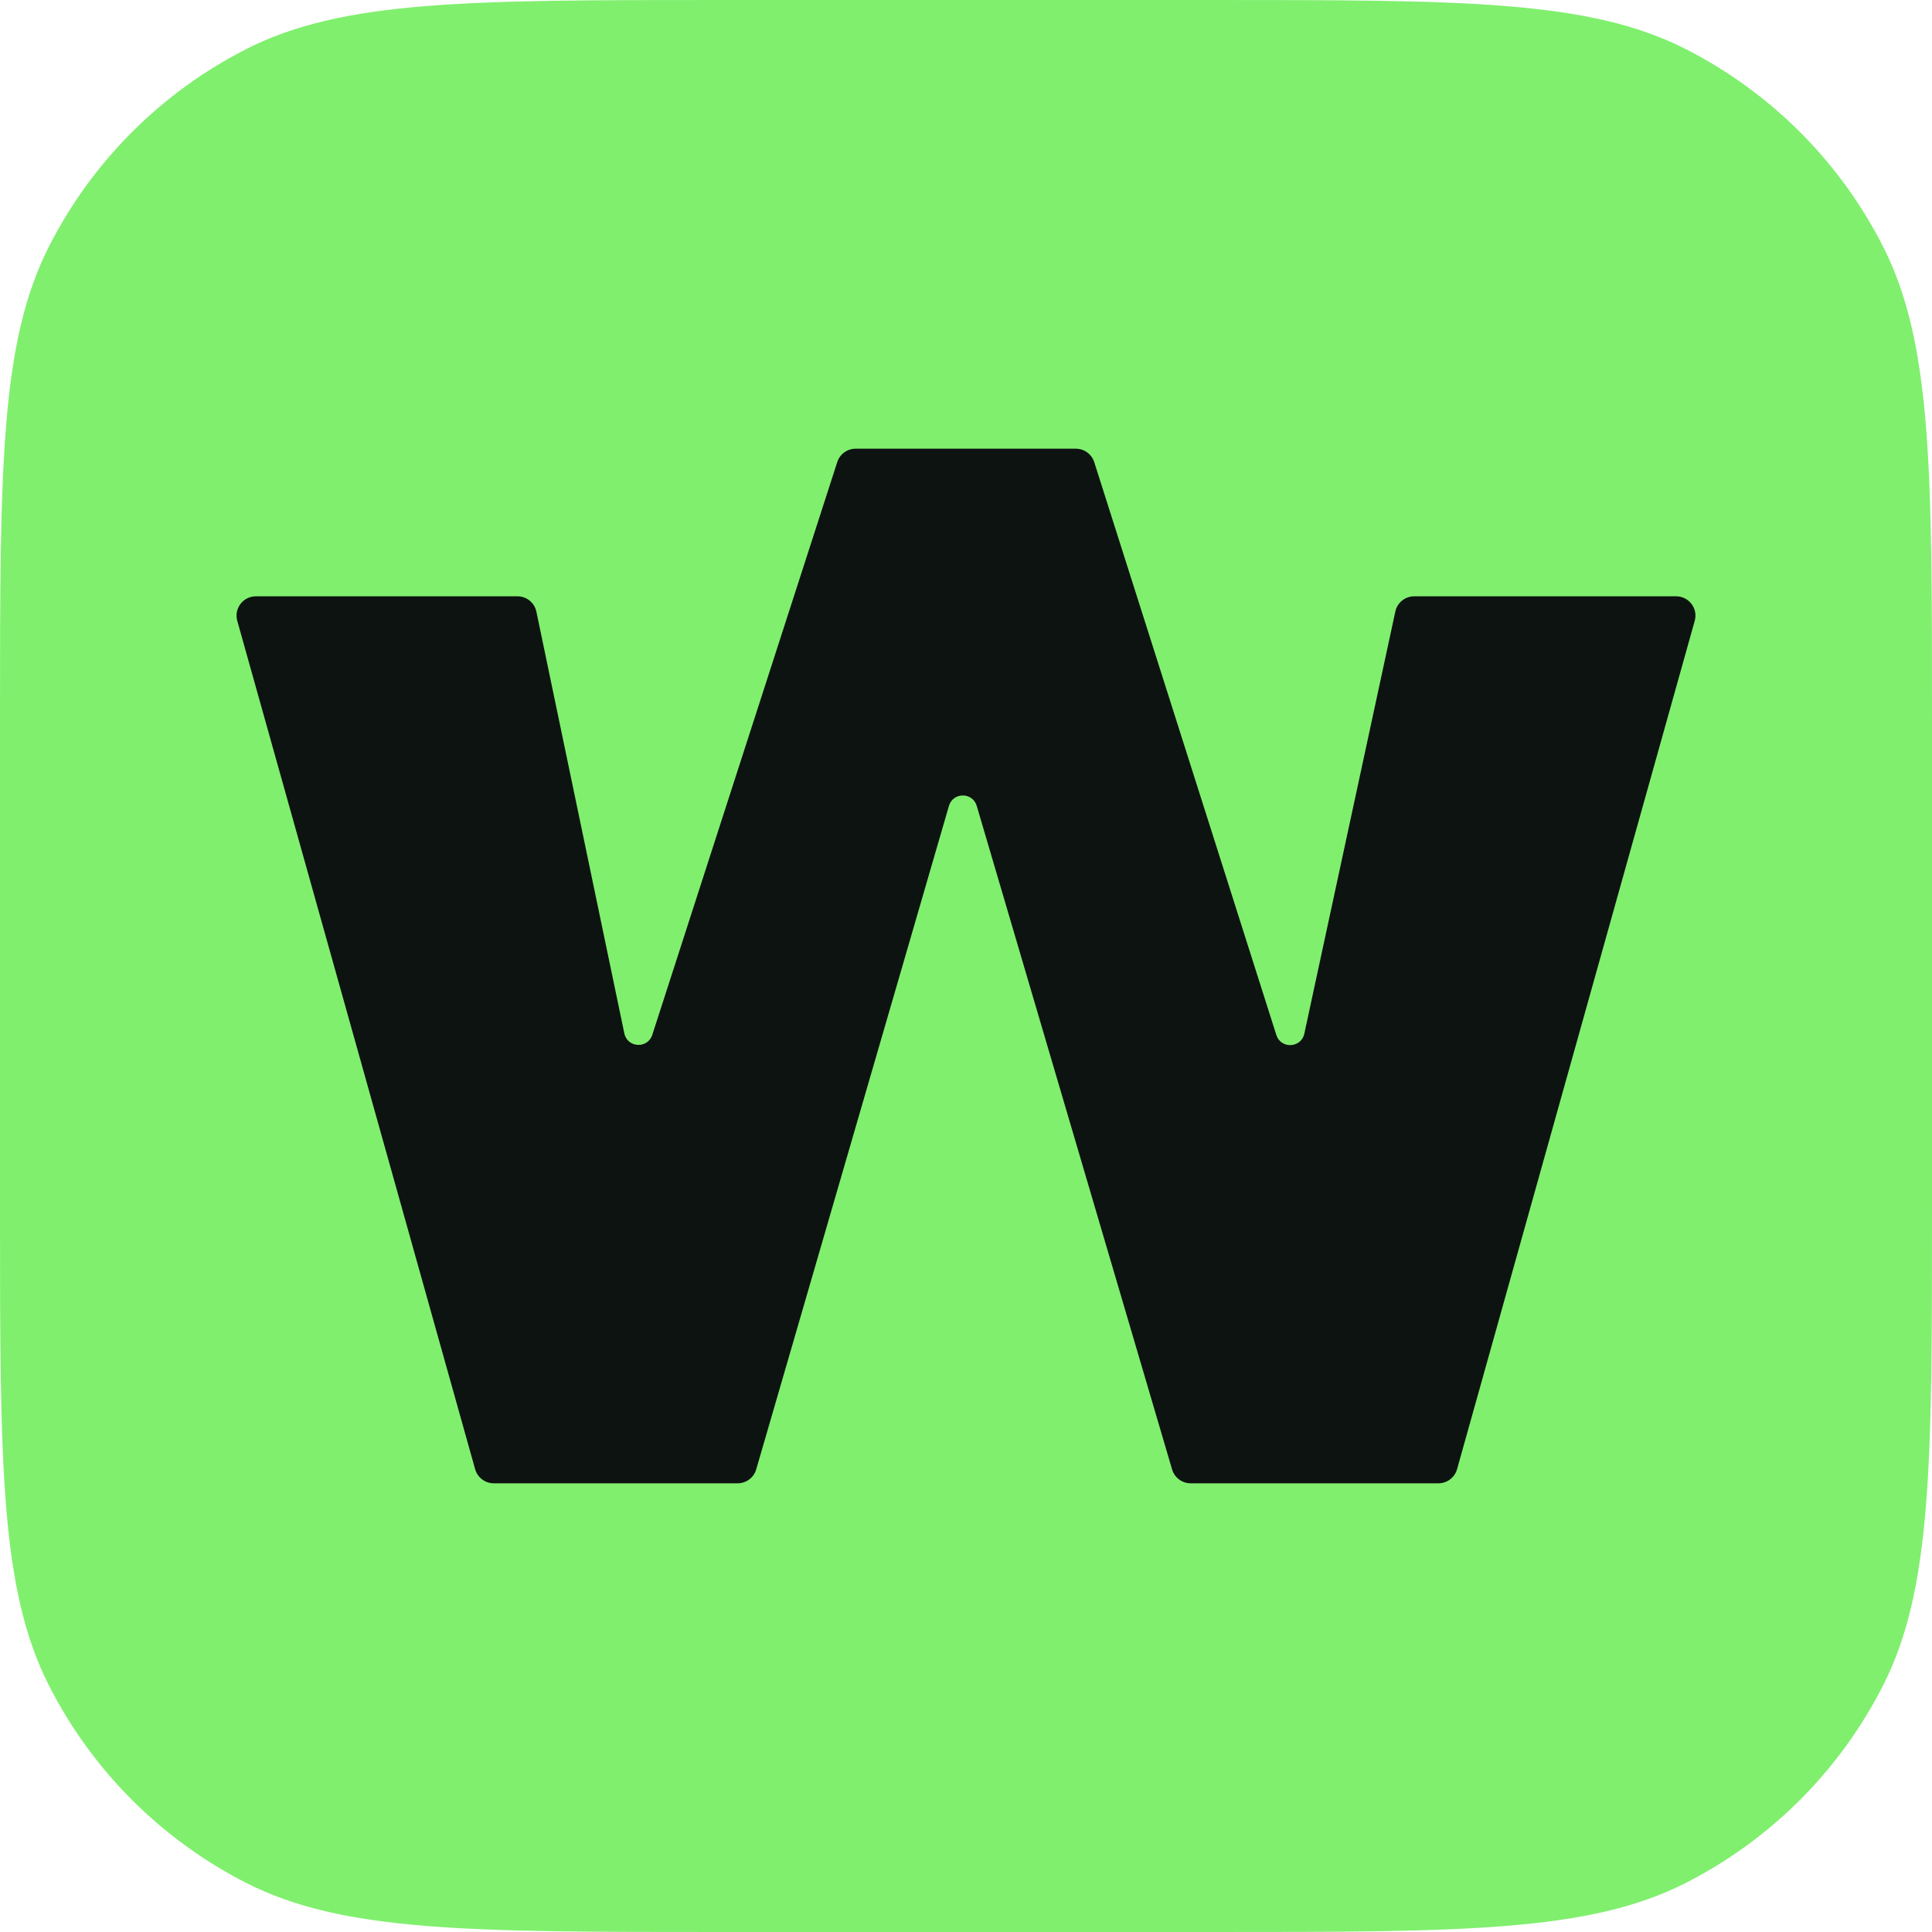
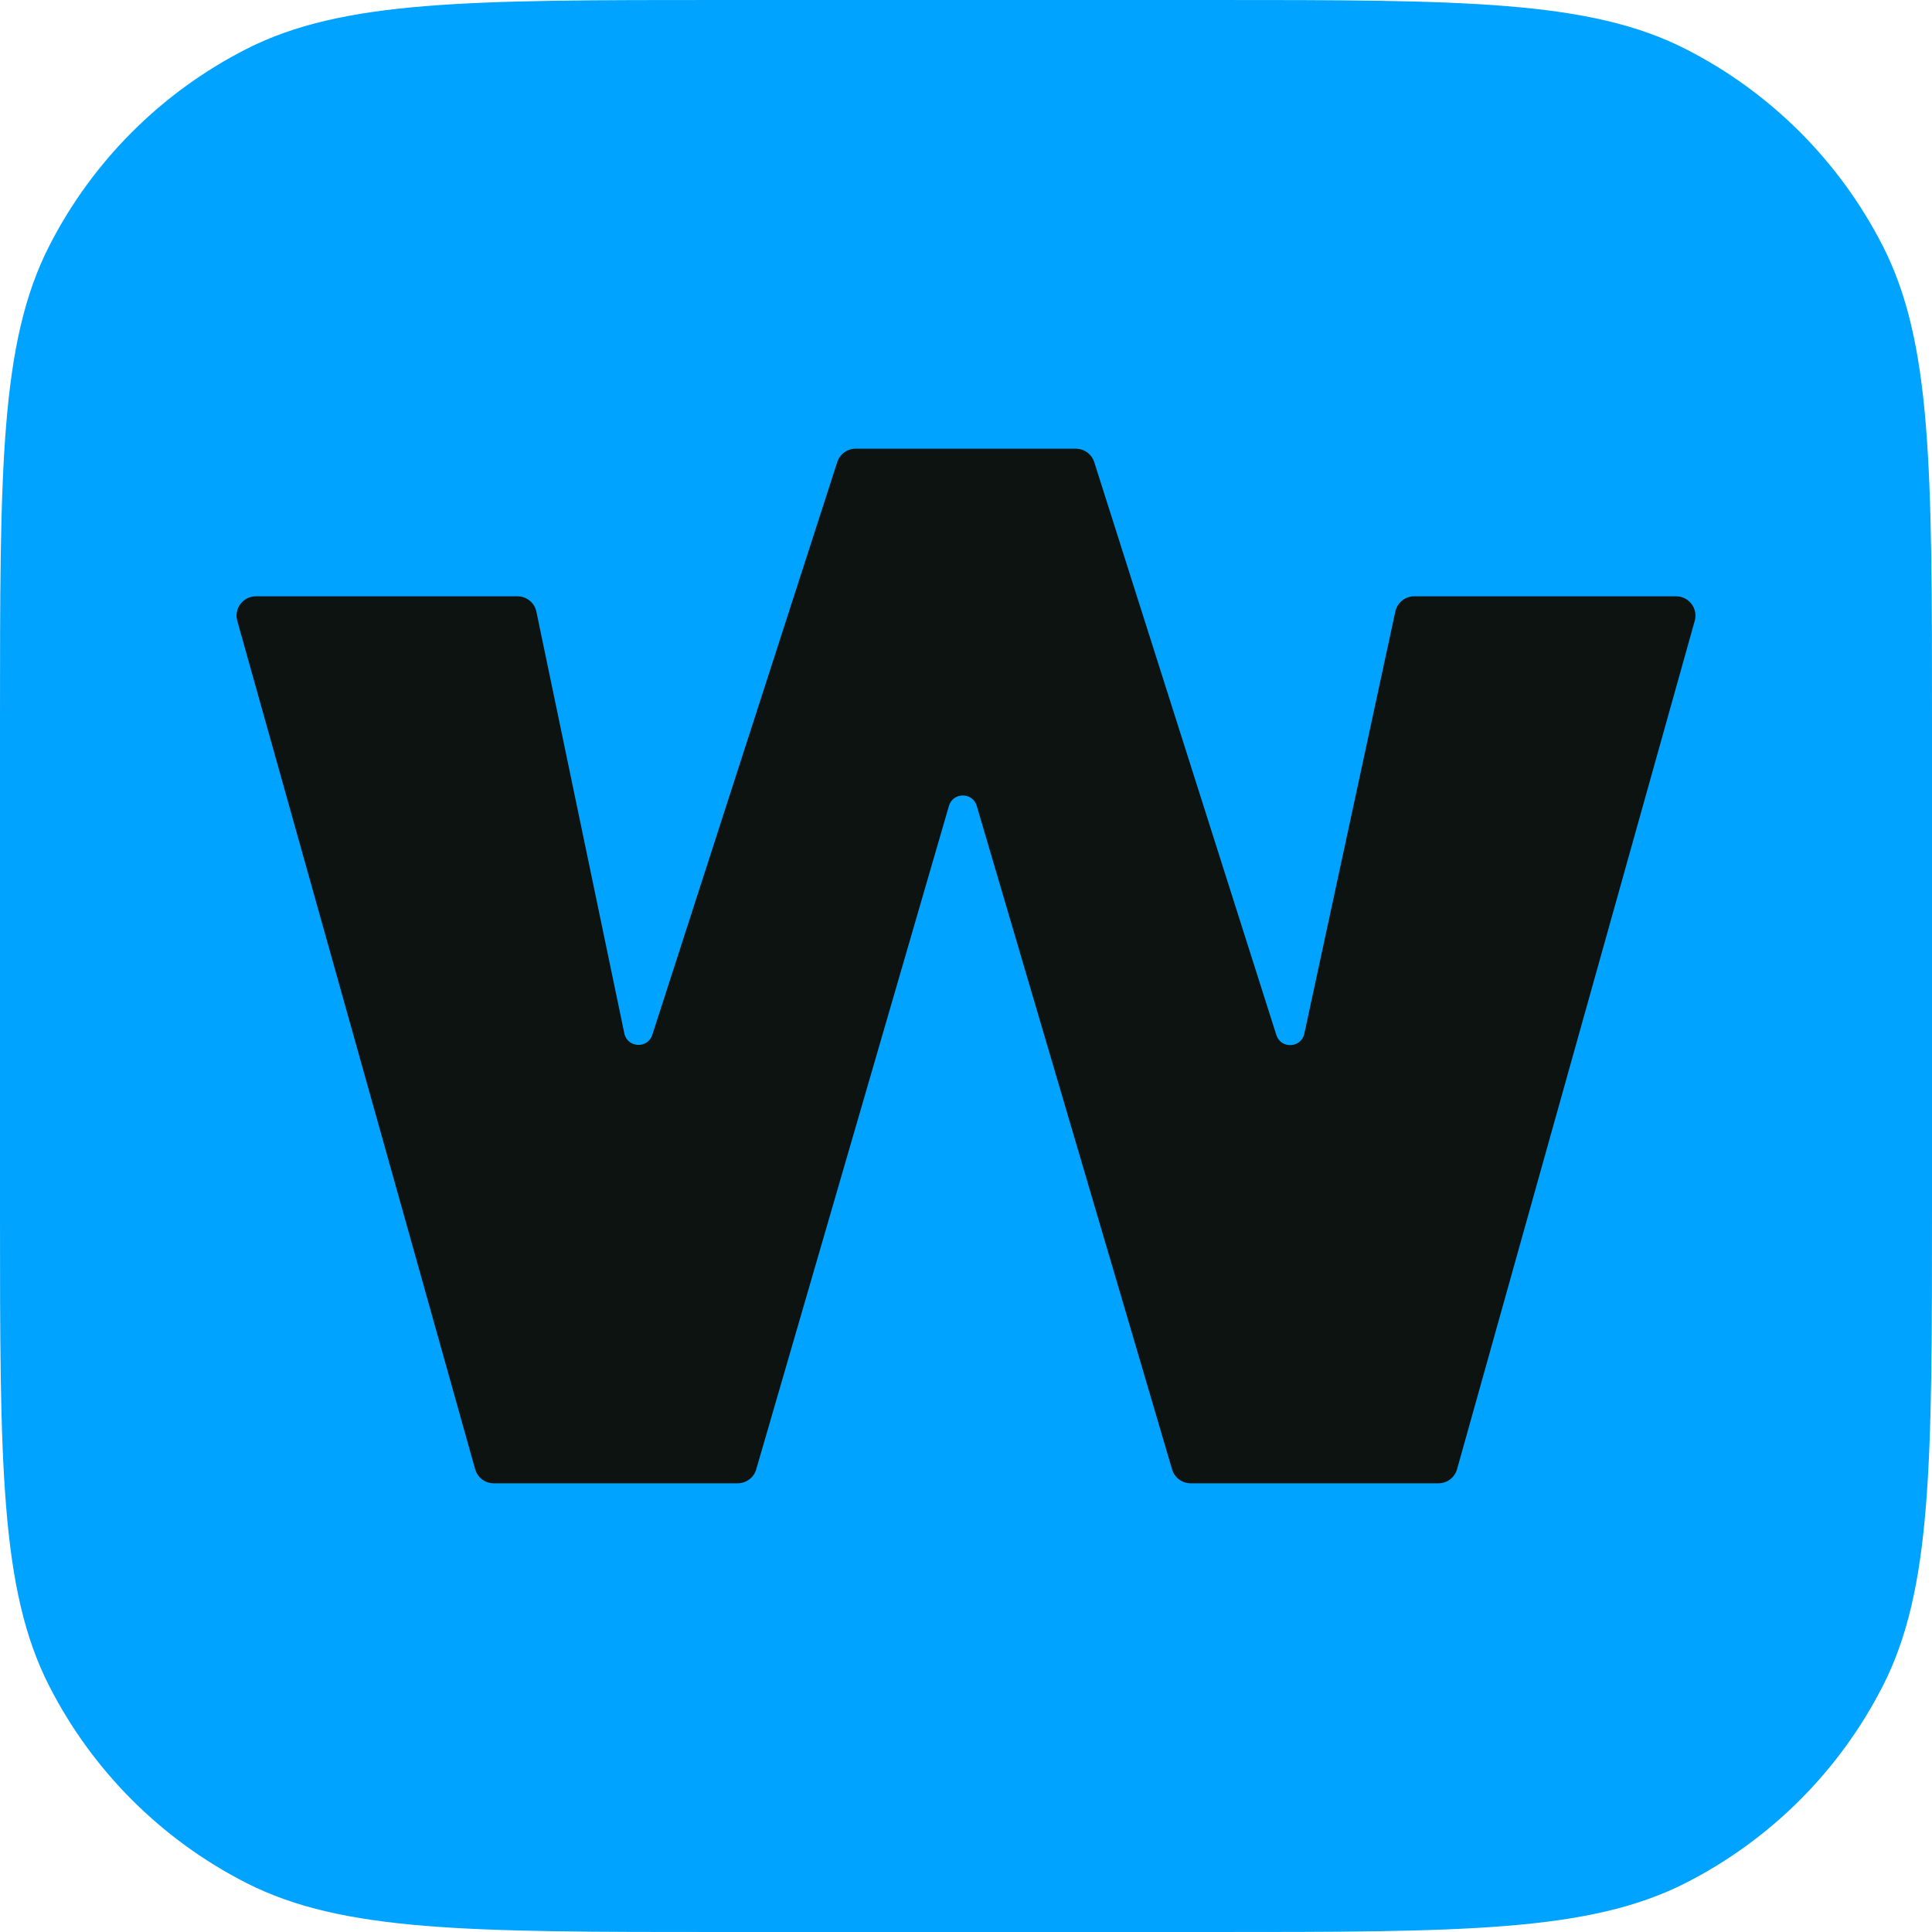
<svg xmlns="http://www.w3.org/2000/svg" width="128" height="128" viewBox="0 0 128 128" fill="none">
-   <path d="M0 47.786C0 31.06 0 22.696 3.255 16.307C6.119 10.688 10.688 6.119 16.308 3.255C22.696 0 31.06 0 47.787 0H80.213C96.94 0 105.304 0 111.693 3.255C117.312 6.119 121.881 10.688 124.745 16.307C128 22.696 128 31.06 128 47.786V80.213C128 96.94 128 105.304 124.745 111.692C121.881 117.312 117.312 121.881 111.693 124.745C105.304 128 96.94 128 80.213 128H47.787C31.06 128 22.696 128 16.308 124.745C10.688 121.881 6.119 117.312 3.255 111.692C0 105.304 0 96.94 0 80.213V47.786Z" fill="#80EF6E" />
+   <path d="M0 47.786C0 31.06 0 22.696 3.255 16.307C6.119 10.688 10.688 6.119 16.308 3.255C22.696 0 31.06 0 47.787 0H80.213C96.94 0 105.304 0 111.693 3.255C117.312 6.119 121.881 10.688 124.745 16.307C128 22.696 128 31.06 128 47.786V80.213C128 96.94 128 105.304 124.745 111.692C121.881 117.312 117.312 121.881 111.693 124.745C105.304 128 96.94 128 80.213 128H47.787C31.06 128 22.696 128 16.308 124.745C10.688 121.881 6.119 117.312 3.255 111.692C0 105.304 0 96.94 0 80.213V47.786Z" fill="#00A3FF" />
  <path d="M92.444 40.517C92.571 39.928 93.092 39.507 93.695 39.507H111.048C111.895 39.507 112.509 40.316 112.28 41.132L96.534 97.337C96.379 97.89 95.876 98.272 95.302 98.272H78.882C78.314 98.272 77.814 97.898 77.654 97.353L64.711 53.391C64.44 52.471 63.136 52.474 62.869 53.395L50.101 97.349C49.942 97.896 49.441 98.272 48.872 98.272H32.711C32.138 98.272 31.634 97.89 31.479 97.338L15.72 41.132C15.491 40.316 16.105 39.507 16.953 39.507H34.284C34.89 39.507 35.413 39.932 35.537 40.525L41.363 68.463C41.564 69.427 42.913 69.499 43.216 68.562L55.47 30.615C55.64 30.086 56.132 29.728 56.687 29.728H71.277C71.835 29.728 72.328 30.089 72.497 30.62L84.561 68.572C84.86 69.51 86.207 69.446 86.415 68.484L92.444 40.517Z" fill="#0D1311" />
</svg>
